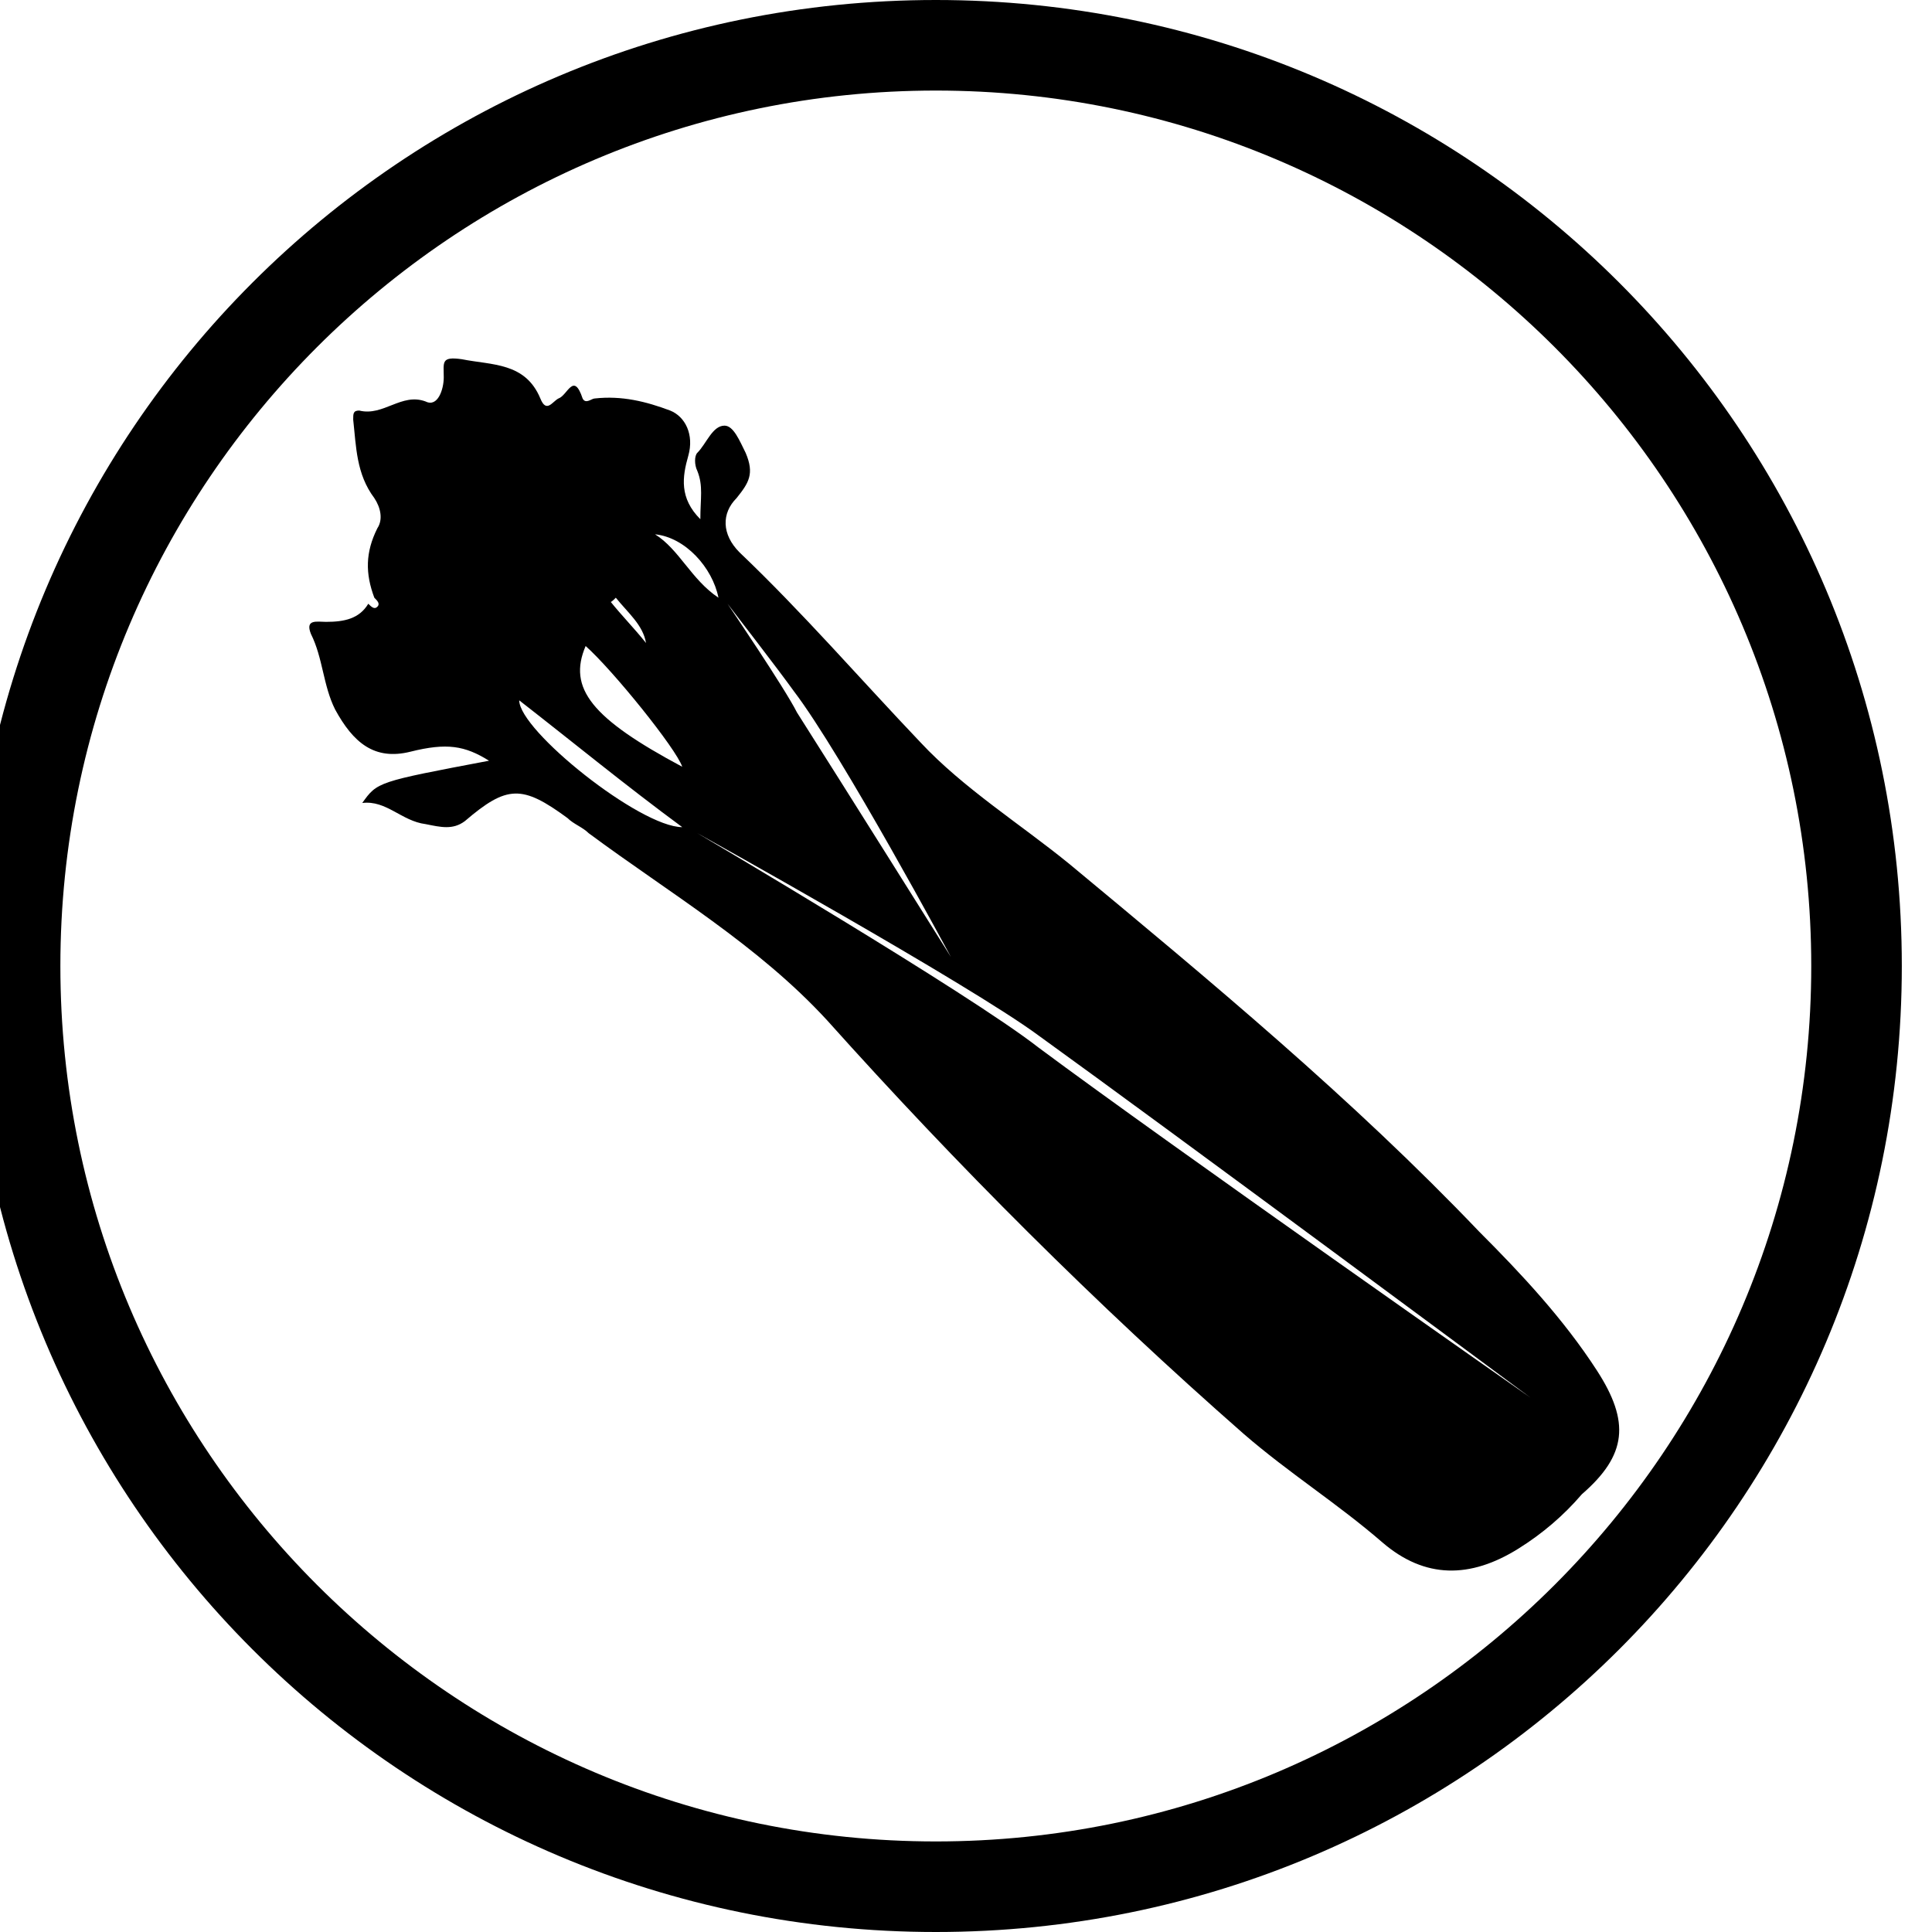
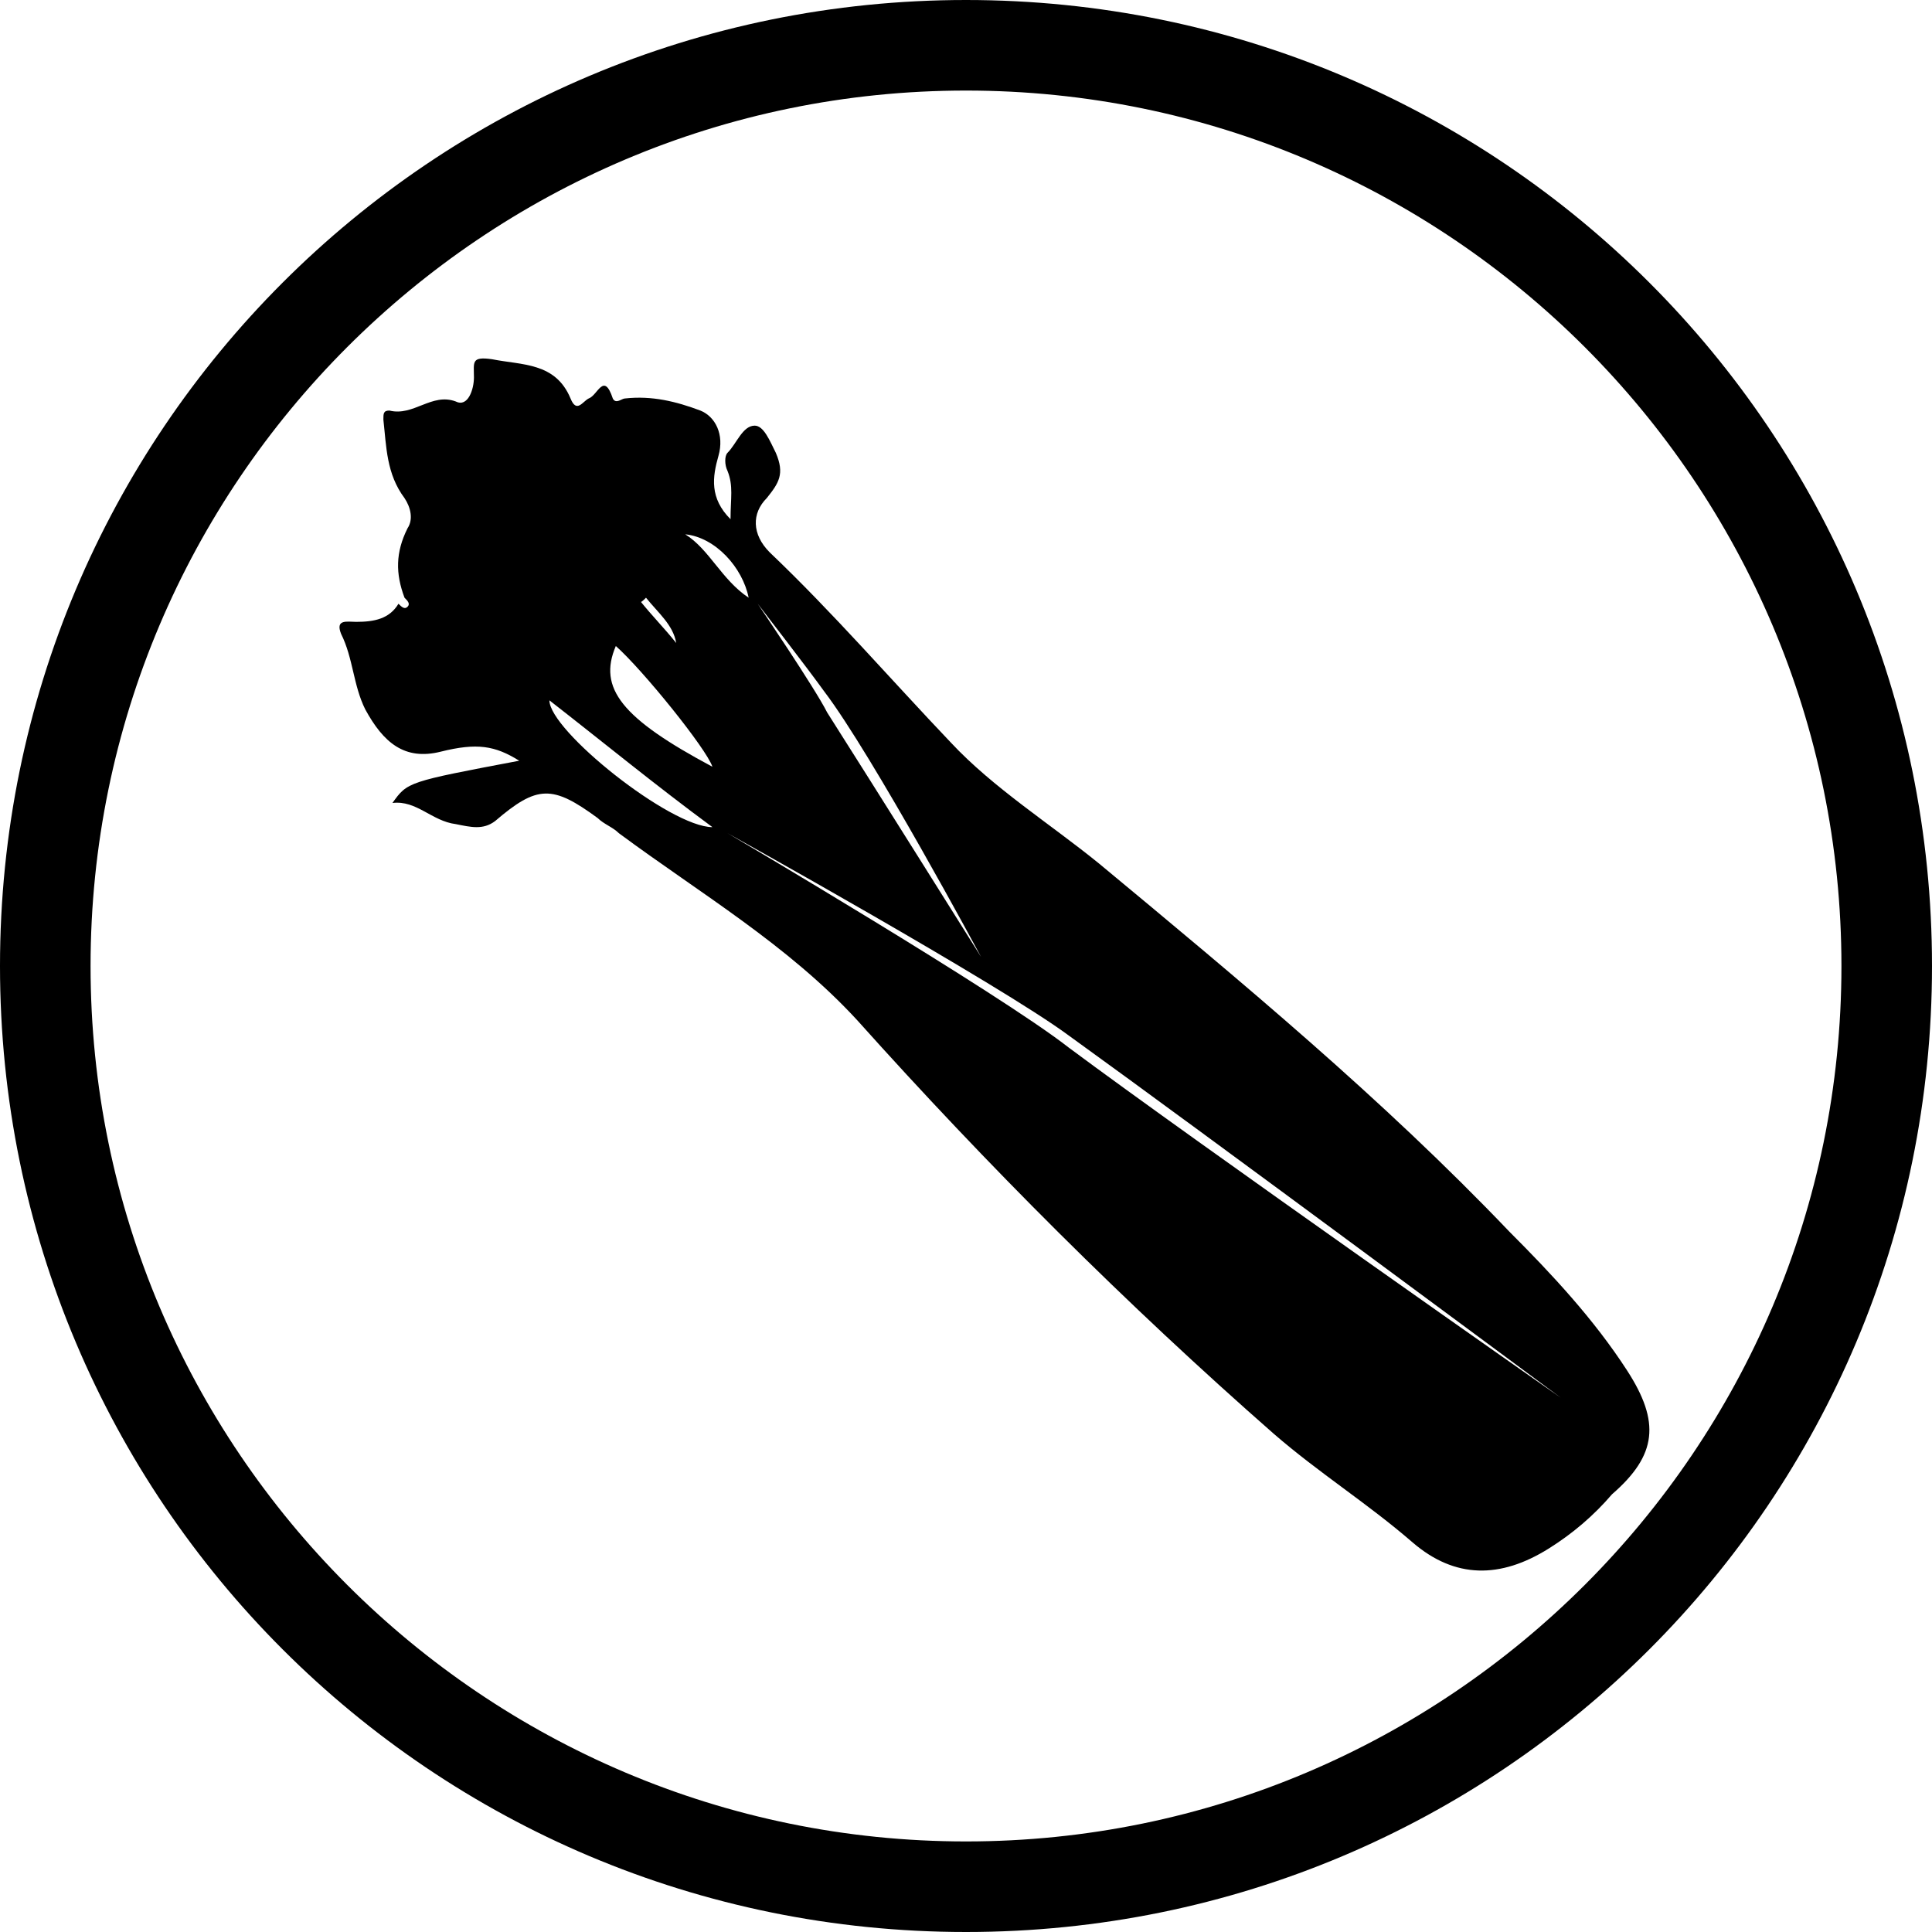
<svg xmlns="http://www.w3.org/2000/svg" version="1.1" id="Layer_1" x="0px" y="0px" viewBox="0 0 64 64" style="enable-background:new 0 0 64 64;" xml:space="preserve">
-   <g>
+   <g transform="matrix(1,0,0,1,1,0)">
    <path d="M52.9,45.4c-1.1-1.7-2.5-3.2-3.9-4.6c-4.2-4.4-8.9-8.3-13.6-12.2c-1.6-1.3-3.5-2.5-4.9-4c-2-2.1-3.9-4.3-6-6.3   c-0.6-0.6-0.6-1.3-0.1-1.8c0.4-0.5,0.6-0.8,0.3-1.5c-0.2-0.4-0.4-0.9-0.7-0.9c-0.4,0-0.6,0.6-0.9,0.9c-0.1,0.1-0.1,0.4,0,0.6   c0.2,0.5,0.1,0.9,0.1,1.6c-0.7-0.7-0.6-1.4-0.4-2.1c0.2-0.7-0.1-1.3-0.6-1.5c-0.8-0.3-1.6-0.5-2.5-0.4c-0.1,0-0.3,0.2-0.4,0   c-0.3-0.9-0.5-0.1-0.8,0c-0.2,0.1-0.4,0.5-0.6,0c-0.5-1.2-1.6-1.1-2.6-1.3c-0.7-0.1-0.6,0.1-0.6,0.6c0,0.4-0.2,1-0.6,0.8   c-0.8-0.3-1.4,0.5-2.2,0.3c-0.2,0-0.2,0.1-0.2,0.3c0.1,0.9,0.1,1.8,0.7,2.6c0.2,0.3,0.3,0.7,0.1,1c-0.4,0.8-0.4,1.5-0.1,2.3   c0.1,0.1,0.2,0.2,0.1,0.3c-0.1,0.1-0.2,0-0.3-0.1c-0.3,0.5-0.8,0.6-1.4,0.6c-0.3,0-0.7-0.1-0.5,0.4c0.4,0.8,0.4,1.7,0.8,2.5   c0.6,1.1,1.3,1.7,2.5,1.4c1.2-0.3,1.8-0.2,2.6,0.3c-3.7,0.7-3.7,0.7-4.2,1.4c0.8-0.1,1.3,0.6,2.1,0.7c0.5,0.1,0.9,0.2,1.3-0.1   c1.4-1.2,1.9-1.2,3.4-0.1c0.2,0.2,0.5,0.3,0.7,0.5c2.7,2,5.6,3.7,7.9,6.2c4.3,4.8,8.9,9.4,13.8,13.7c1.5,1.3,3.1,2.3,4.6,3.6   c1.4,1.2,2.9,1.2,4.5,0.2c0.8-0.5,1.5-1.1,2.1-1.8C53.9,48.2,54,47.1,52.9,45.4z M26.3,22.9c1.6,2.1,5.2,8.8,5.2,8.8   s-3.7-5.9-5.1-8.1C26,22.8,24.1,20,24.1,20S25.8,22.2,26.3,22.9z M23.8,19.8c-0.9-0.6-1.3-1.6-2.1-2.1   C22.7,17.8,23.6,18.8,23.8,19.8z M20.4,19.8c0.4,0.5,0.9,0.9,1,1.5c-0.4-0.5-0.8-0.9-1.2-1.4C20.2,20,20.3,19.9,20.4,19.8z    M19.4,21.4c0.9,0.8,3,3.4,3.2,4C19.6,23.8,18.8,22.8,19.4,21.4z M17.2,23.2c1.8,1.4,3.5,2.8,5.4,4.2   C21.2,27.4,17.2,24.2,17.2,23.2z M34.4,34.7c-2.3-1.8-11.3-7.1-11.3-7.1s9,5,11.3,6.7c4.3,3.1,16.3,12,16.3,12S38.7,37.9,34.4,34.7   z" />
  </g>
-   <path d="M31,3c16,0,29,13,29,29S47,61,31,61S2,48,2,32S15,3,31,3 M31,0C13.3,0-1,14.3-1,32s14.3,32,32,32s32-14.3,32-32S48.7,0,31,0  L31,0z" />
+   <g transform="matrix(1,0,0,1,1,0)">
+     <path d="M31,3c16,0,29,13,29,29S47,61,31,61S2,48,2,32S15,3,31,3 M31,0C13.3,0-1,14.3-1,32s14.3,32,32,32s32-14.3,32-32S48.7,0,31,0   L31,0z" />
+   </g>
</svg>
